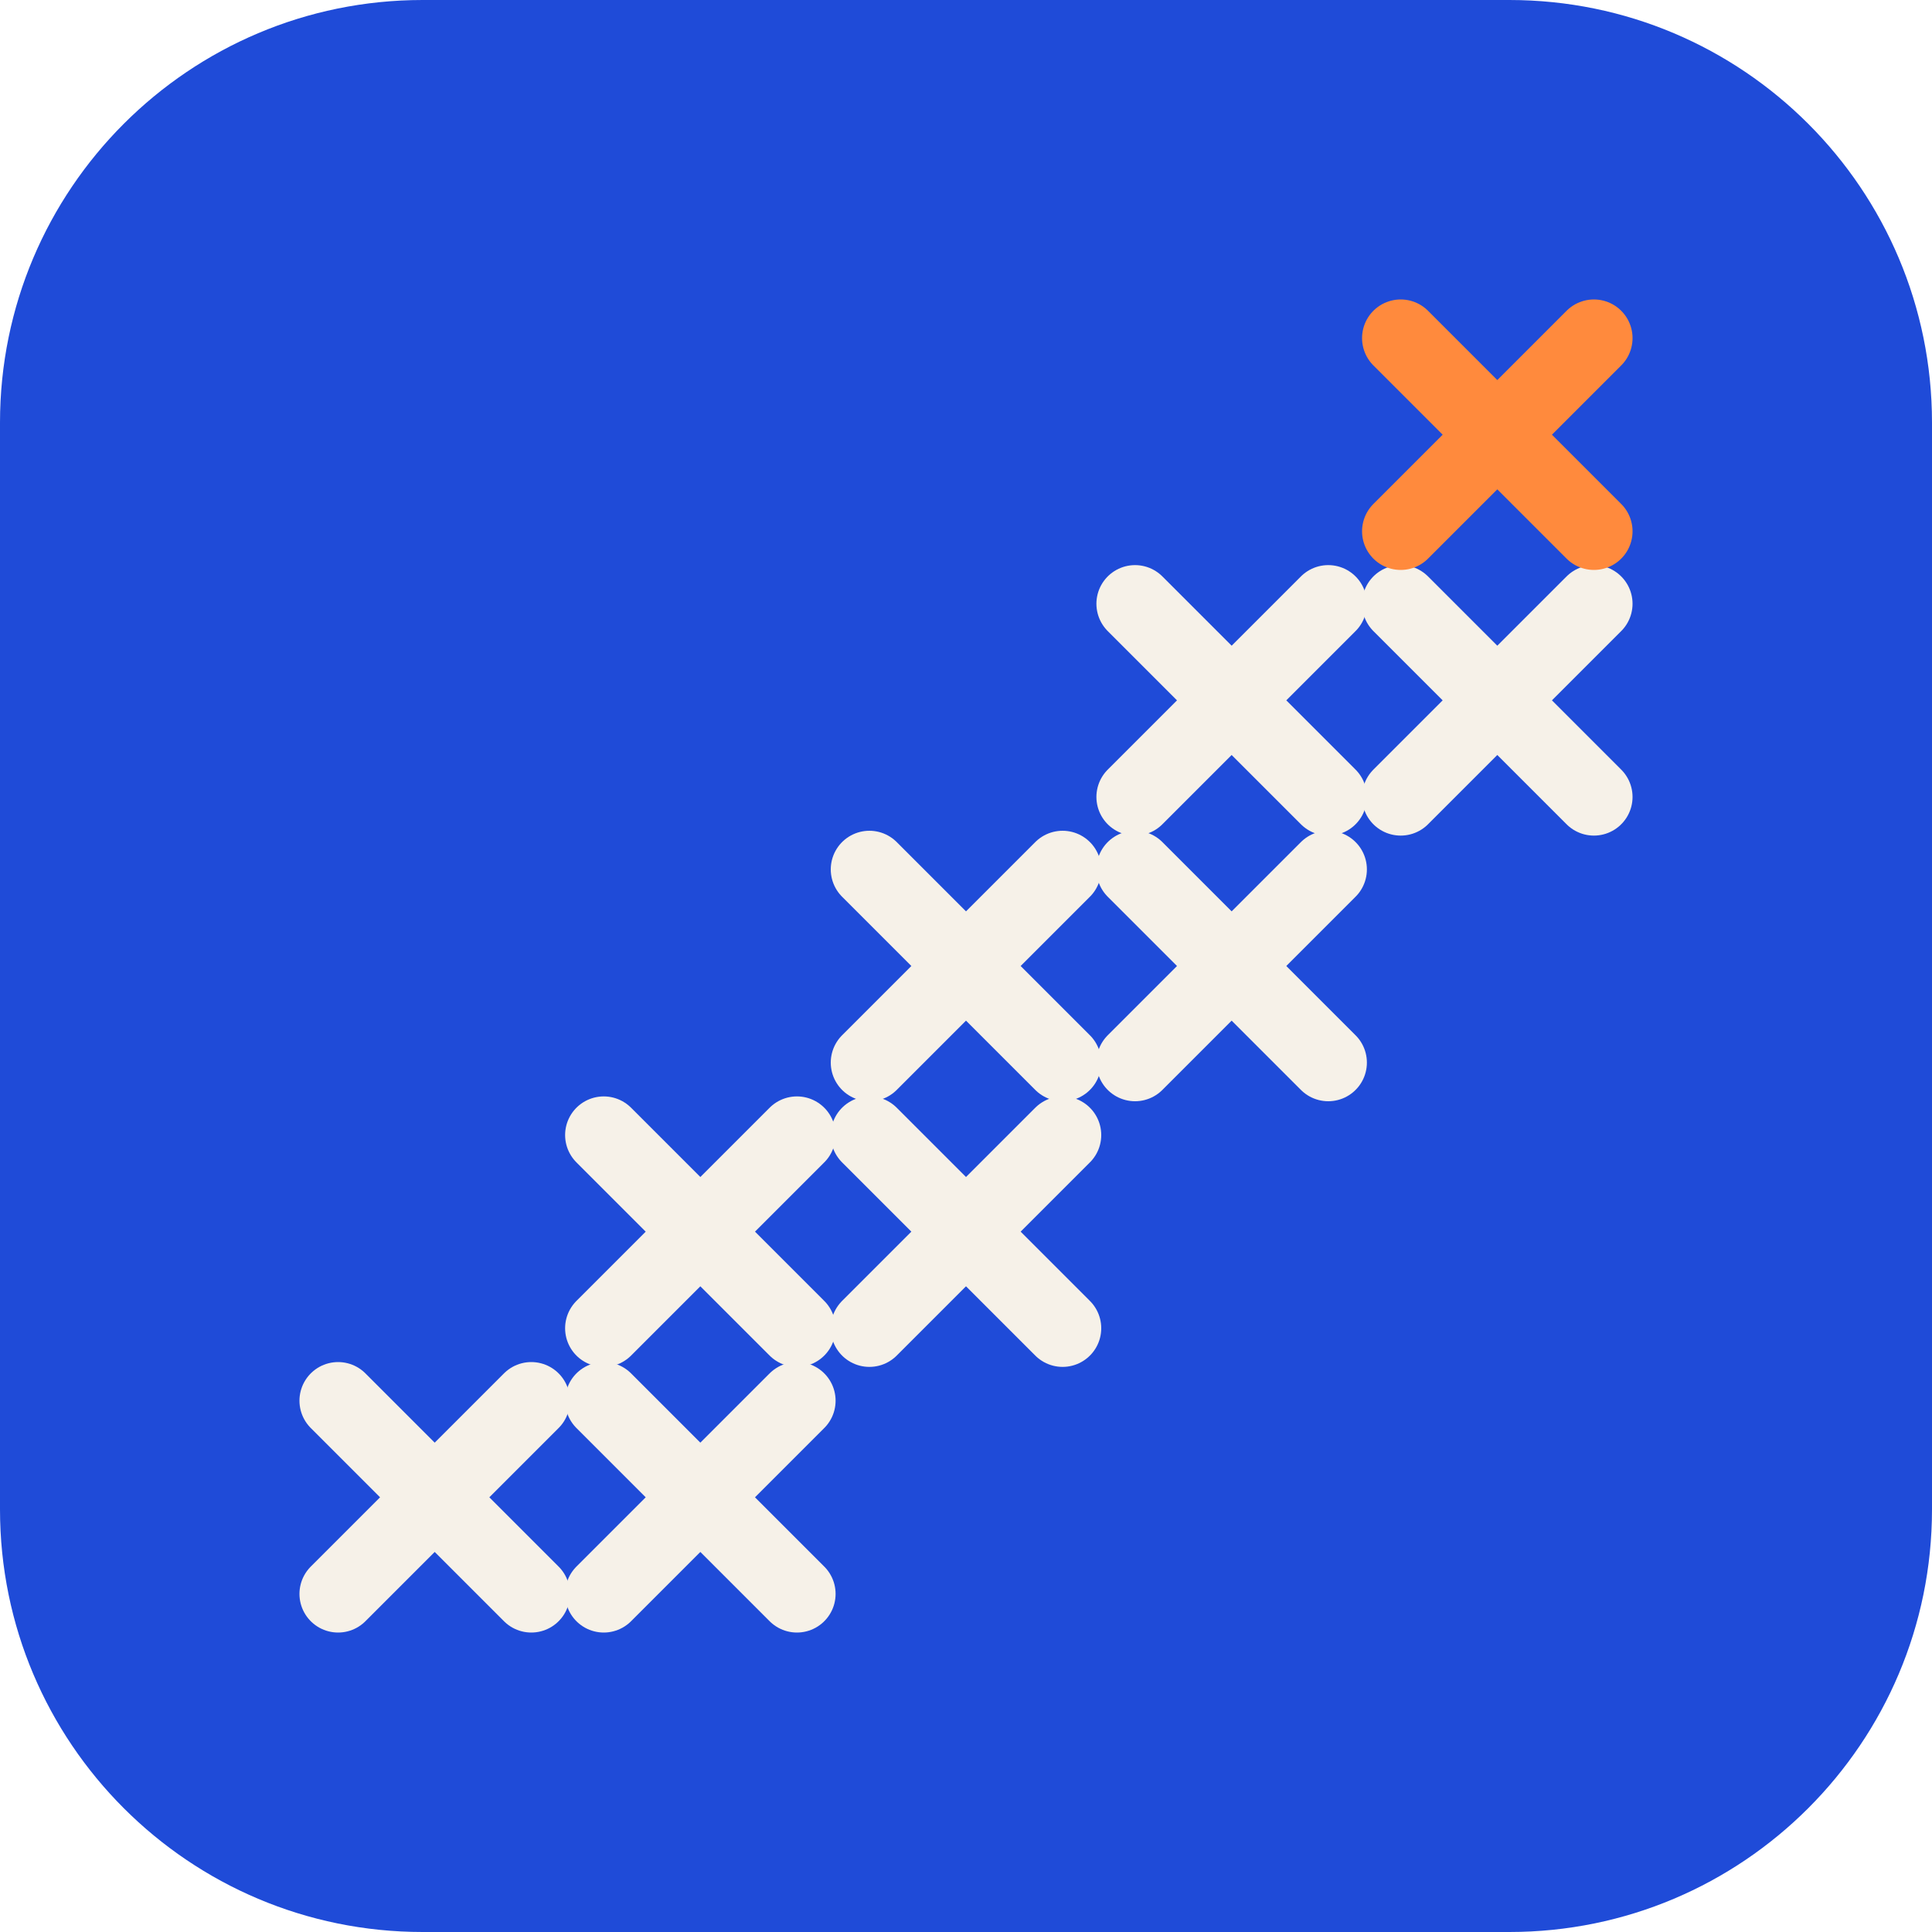
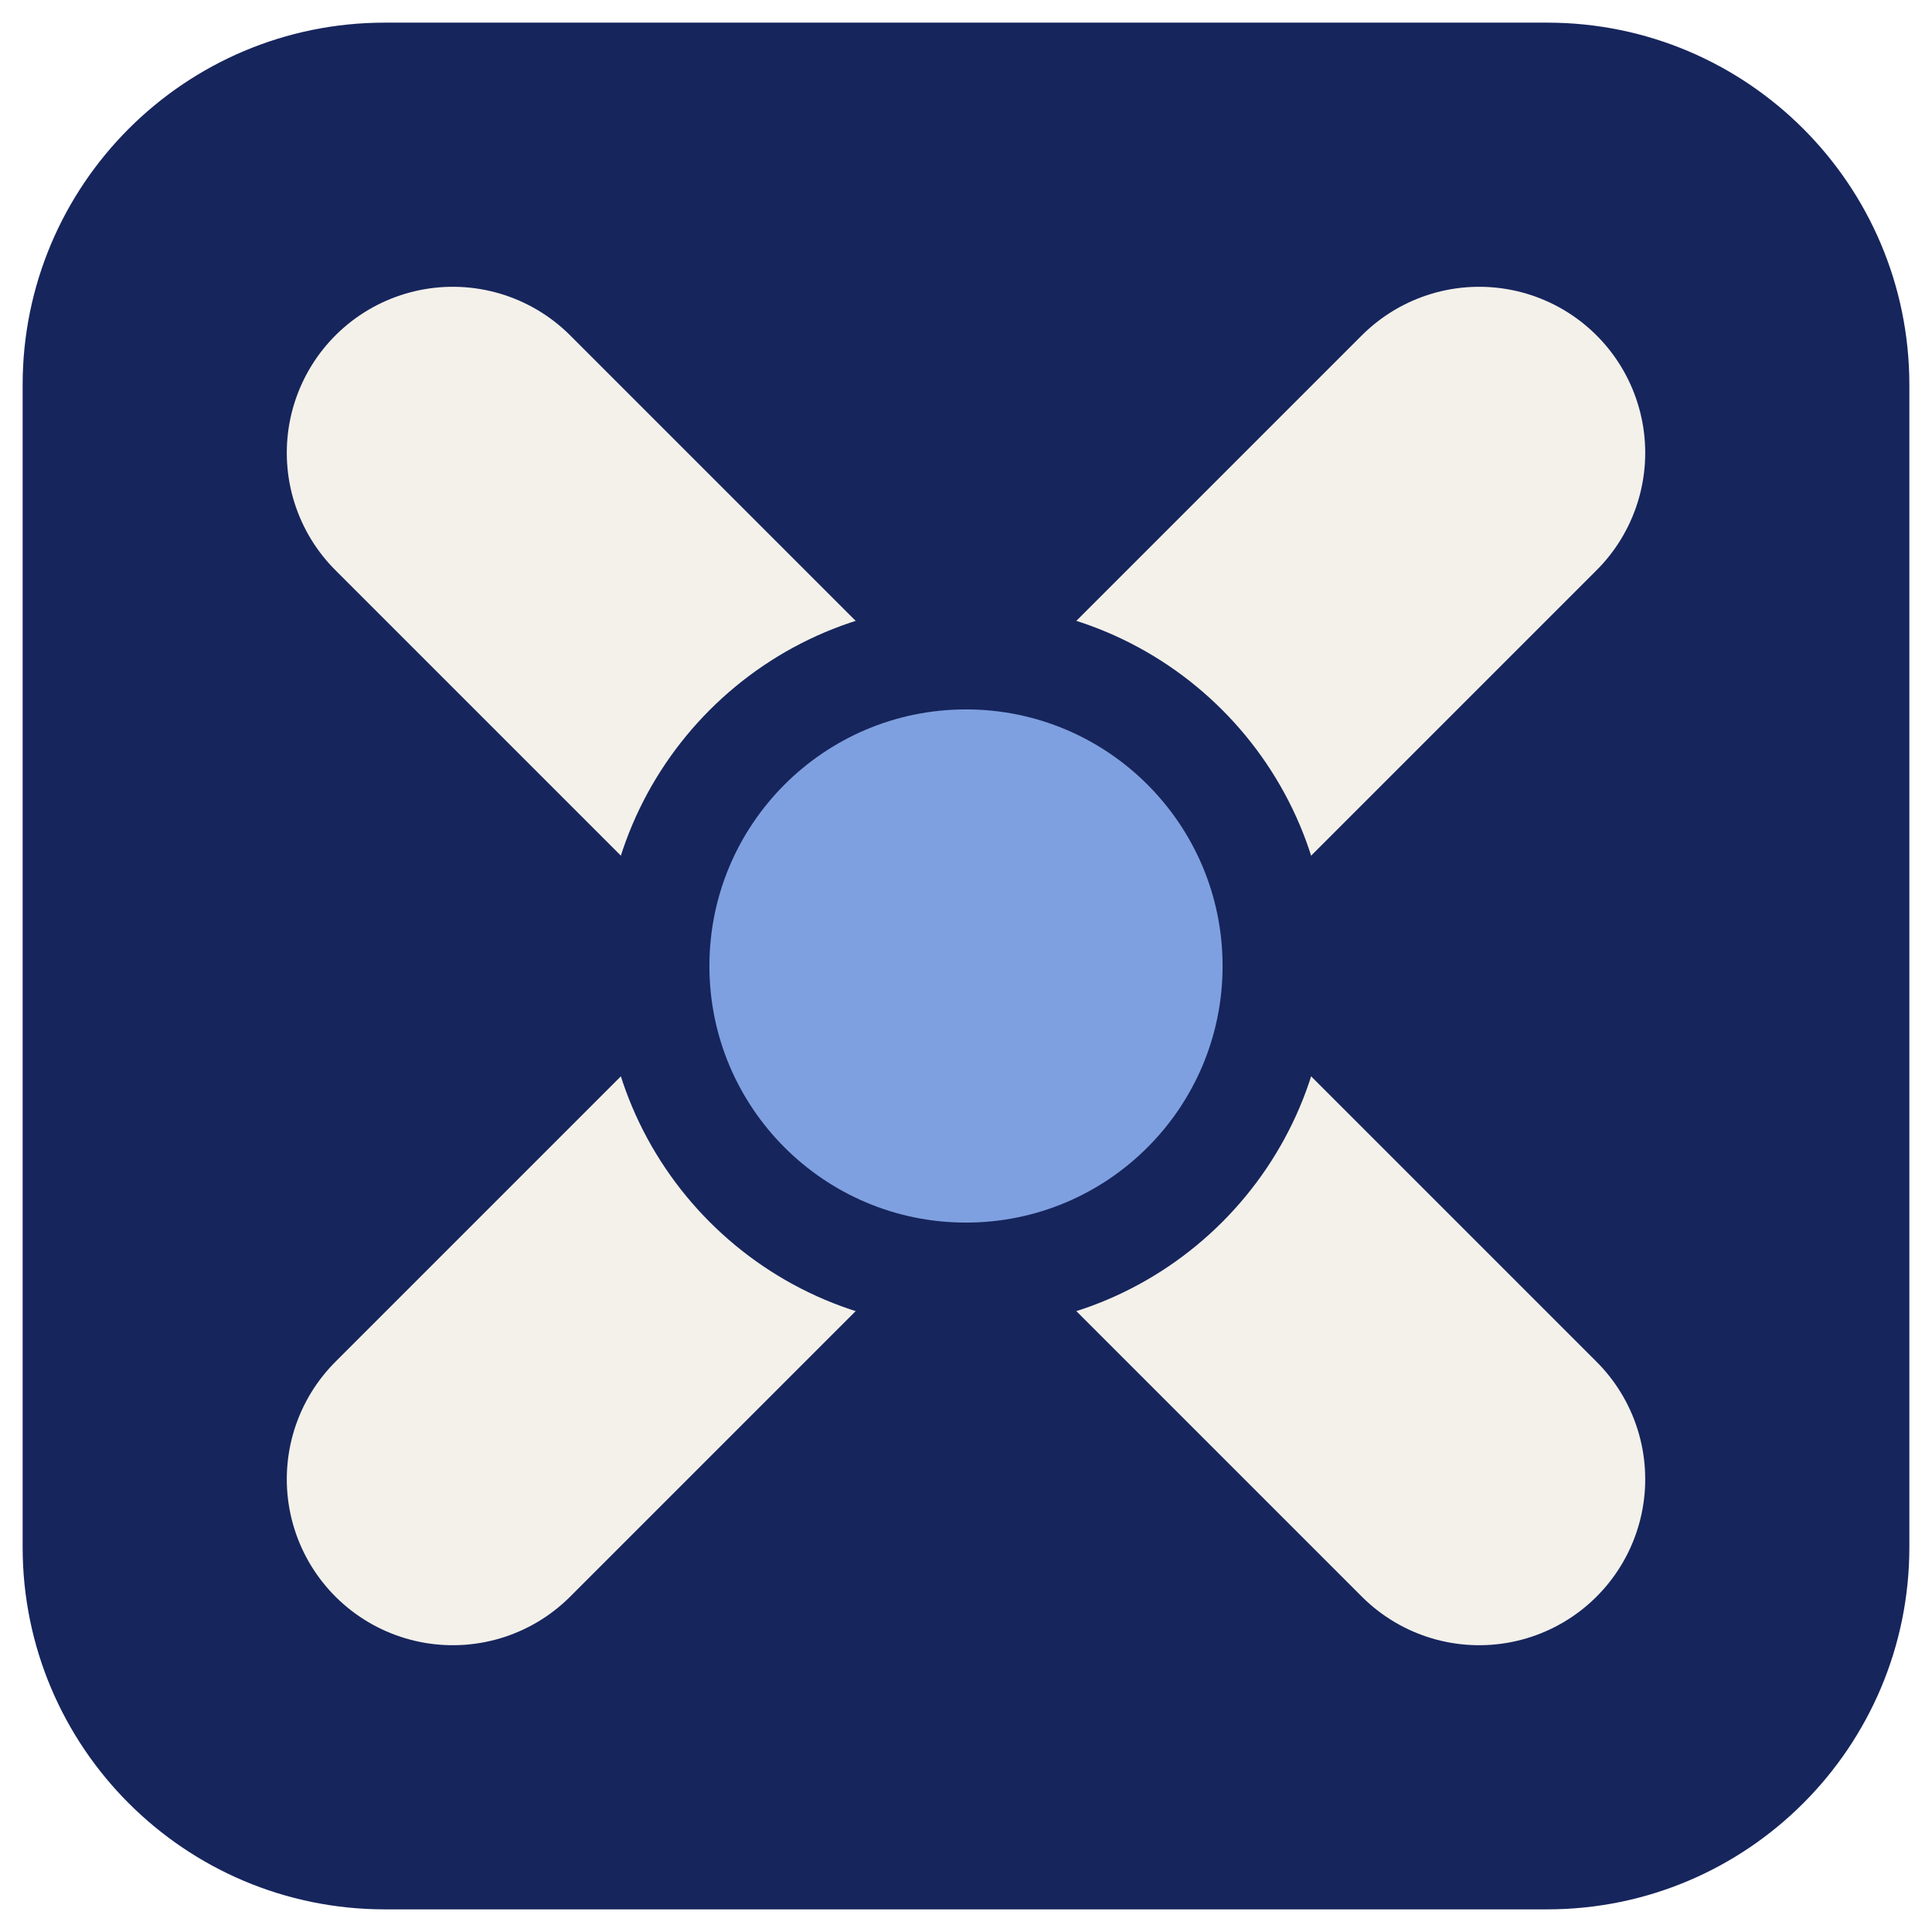
- <svg xmlns="http://www.w3.org/2000/svg" viewBox="0 0 64 64" role="img" aria-label="xila" fill="none" stroke-width="3.2" stroke-linecap="round">
-   <rect width="64" height="64" rx="14" fill="#1f4bd8" />
-   <g transform="translate(6.4 6.4) scale(0.8)">
-     <path d="M6.00 50.00L14.00 58.00M14.00 50.00L6.00 58.00" stroke="#f6f1e8" />
-     <path d="M17.00 50.00L25.00 58.00M25.00 50.00L17.00 58.00" stroke="#f6f1e8" />
-     <path d="M17.00 39.00L25.00 47.00M25.00 39.00L17.00 47.00" stroke="#f6f1e8" />
-     <path d="M28.00 39.00L36.00 47.00M36.00 39.00L28.00 47.00" stroke="#f6f1e8" />
-     <path d="M28.00 28.00L36.00 36.00M36.00 28.00L28.00 36.00" stroke="#f6f1e8" />
-     <path d="M39.00 28.00L47.00 36.00M47.00 28.00L39.00 36.00" stroke="#f6f1e8" />
-     <path d="M39.00 17.00L47.00 25.00M47.00 17.00L39.00 25.00" stroke="#f6f1e8" />
-     <path d="M50.00 17.00L58.00 25.00M58.00 17.00L50.00 25.00" stroke="#f6f1e8" />
-     <path d="M50.00 6.00L58.00 14.00M58.00 6.00L50.00 14.00" stroke="#ff8a3d" />
+ <svg xmlns="http://www.w3.org/2000/svg" viewBox="0 0 64 64">
+   <style>.o{display:none}@media(prefers-color-scheme:dark){.c{display:none}.o{display:inline}}</style>
+   <g class="c">
+     <rect x=".75" y=".75" width="62.5" height="62.5" rx="12" fill="#16255C" />
+     <path d="M15.00 15.00L49.00 49.00M49.00 15.00L15.00 49.00" stroke="#F4F1EA" stroke-width="11.00" stroke-linecap="round" fill="none" />
+     <circle cx="32" cy="32" r="12" fill="#16255C" />
+     <circle cx="32" cy="32" r="8.5" fill="#7FA0E0" />
+   </g>
+   <g class="o">
+     <rect x=".75" y=".75" width="62.5" height="62.5" rx="12" fill="#F4F1EA" stroke="#DCD6CA" stroke-width="1.5" />
+     <path d="M15.00 15.00L49.00 49.00M49.00 15.00L15.00 49.00" stroke="#16255C" stroke-width="11.00" stroke-linecap="round" fill="none" />
+     <circle cx="32" cy="32" r="12" fill="#F4F1EA" />
+     <circle cx="32" cy="32" r="8.5" fill="#2F4FA8" />
  </g>
</svg>
